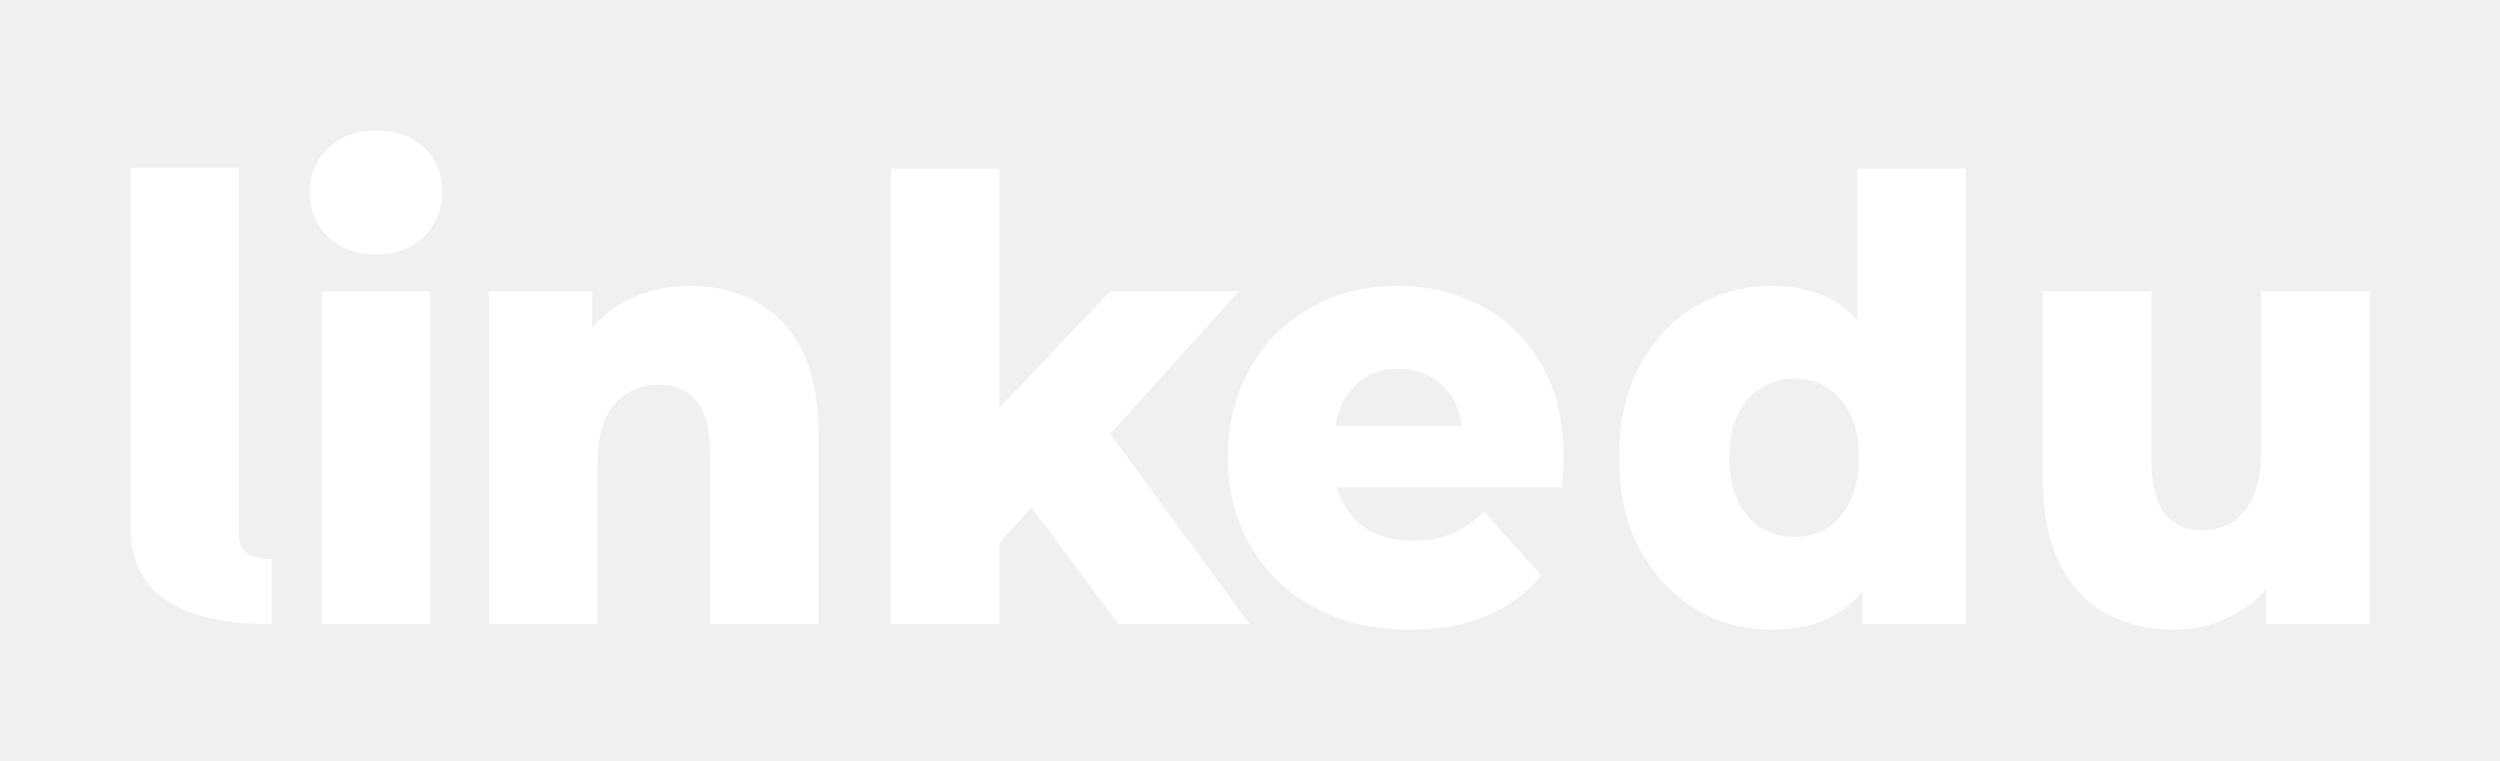
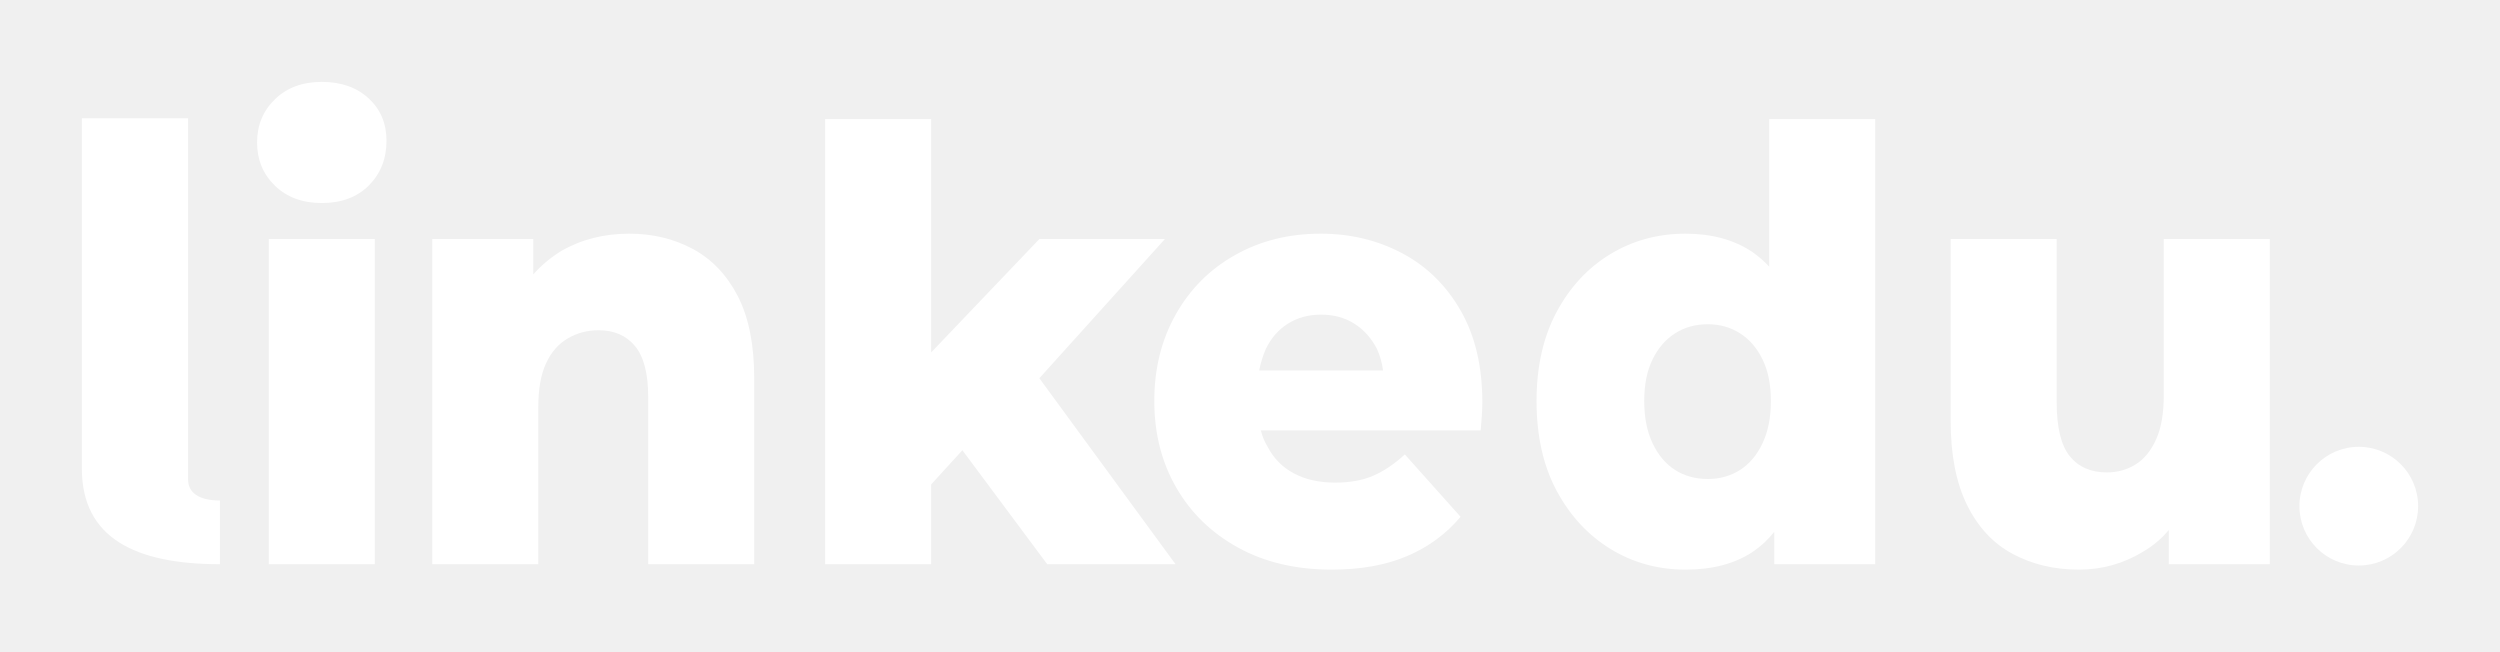
- <svg xmlns="http://www.w3.org/2000/svg" viewBox="4 191.125 460.125 140" role="img" aria-labelledby="t">
-   <defs />
-   <path fill="#ffffff" d="M28,222 H48 V290 C48,292.5 50,294 54,294 V306 C38,306 28,301 28,288 Z" />
-   <path fill="#ffffff" d="M83.17,306L63.21,306L63.21,244.75L83.17,244.75L83.17,306M73.19,237.97L73.19,237.97Q67.73,237.97 64.36,234.7Q61,231.42 61,226.56L61,226.56Q61,221.7 64.36,218.43Q67.73,215.15 73.19,215.15L73.19,215.15Q78.66,215.15 82.02,218.26Q85.38,221.36 85.38,226.22L85.38,226.22Q85.38,231.31 82.07,234.64Q78.76,237.97 73.19,237.97" />
-   <path fill="#ffffff" d="M113.97,306L94,306L94,244.75L113.02,244.75L113.02,251.42Q115.33,248.82 118.28,247.01L118.28,247.01Q123.95,243.74 131.1,243.74L131.1,243.74Q137.72,243.74 143.08,246.62Q148.44,249.5 151.54,255.49Q154.64,261.48 154.64,270.97L154.64,270.97L154.64,306L134.67,306L134.67,274.47Q134.67,267.92 132.2,264.92Q129.73,261.93 125.32,261.93L125.32,261.93Q122.16,261.93 119.54,263.46Q116.91,264.98 115.44,268.14Q113.97,271.31 113.97,276.39L113.97,276.39L113.97,306" />
-   <path fill="#ffffff" d="M187.97,306L168,306L168,222.15L187.97,222.15L187.97,266.11L208.35,244.75L232,244.75L208.35,270.97L234,306L209.83,306L193.85,284.53L187.97,290.97L187.97,306" />
-   <path fill="#ffffff" d="M263.42,307.02L263.42,307.02Q253.33,307.02 245.82,302.89Q238.3,298.77 234.15,291.59Q230,284.42 230,275.26Q230,266.11 234.05,258.94Q238.09,251.76 245.24,247.75Q252.38,243.74 261.32,243.74L261.32,243.74Q269.72,243.74 276.66,247.41Q283.6,251.08 287.69,258.2Q291.79,265.32 291.79,275.49L291.79,275.49Q291.79,276.62 291.69,278.09Q291.58,279.56 291.48,280.8L291.48,280.8L250.07,280.8Q250.49,282.5 251.33,283.85L251.33,283.85Q253.01,287.13 256.27,288.88Q259.53,290.63 264.05,290.63L264.05,290.63Q268.25,290.63 271.25,289.33Q274.24,288.03 277.19,285.32L277.19,285.32L287.69,297.07Q283.6,301.93 277.61,304.47Q271.62,307.02 263.42,307.02M249.76,269.5L249.76,269.5L273.09,269.5Q272.77,267.24 271.93,265.43L271.93,265.43Q270.35,262.38 267.67,260.69Q264.99,258.99 261.42,258.99Q257.85,258.99 255.17,260.69Q252.49,262.38 251.02,265.43L251.02,265.43Q250.18,267.35 249.76,269.5" />
-   <path fill="#ffffff" d="M330.06,307.02L330.06,307.02Q322.28,307.02 315.92,303.12Q309.57,299.22 305.78,292.16Q302,285.1 302,275.26L302,275.26Q302,265.55 305.78,258.48Q309.57,251.42 315.92,247.58Q322.28,243.74 330.06,243.74L330.06,243.74Q337.42,243.74 342.56,247.13L342.56,247.13Q344.35,248.37 345.82,249.95L345.82,249.95L345.82,222.15L365.79,222.15L365.79,306L346.77,306L346.77,299.9Q344.98,302.16 342.77,303.63L342.77,303.63Q337.73,307.02 330.06,307.02M334.26,289.95L334.26,289.95Q337.63,289.95 340.31,288.26Q342.99,286.56 344.56,283.23Q346.14,279.9 346.14,275.26Q346.14,270.63 344.56,267.41Q342.99,264.19 340.31,262.5Q337.63,260.8 334.26,260.8L334.26,260.8Q330.79,260.8 328.11,262.5Q325.44,264.19 323.86,267.41Q322.28,270.63 322.28,275.26Q322.28,279.9 323.86,283.23Q325.44,286.56 328.11,288.26Q330.79,289.95 334.26,289.95" />
-   <path fill="#ffffff" d="M404.17,307.02L404.17,307.02Q397.23,307.02 391.72,304.08Q386.2,301.14 383.1,294.87Q380,288.6 380,278.99L380,278.99L380,244.75L399.97,244.75L399.97,275.49Q399.97,282.61 402.44,285.66Q404.91,288.71 409.43,288.71L409.43,288.71Q412.37,288.71 414.78,287.24Q417.2,285.77 418.67,282.55Q420.14,279.33 420.14,274.25L420.14,274.25L420.14,244.75L440.11,244.75L440.11,306L421.09,306L421.09,299.56Q418.99,302.05 416.26,303.63L416.26,303.63Q410.69,307.02 404.17,307.02" />
+ <svg xmlns="http://www.w3.org/2000/svg" viewBox="0 0 1221.5 318.3" role="img" aria-labelledby="t">
+   <g transform="translate(-957.00 -728.69)">
+     <g transform="translate(924.369 210.600) scale(2.594)">
+       <path fill="#ffffff" d="M28,222 H48 V290 C48,292.5 50,294 54,294 V306 C38,306 28,301 28,288 Z" />
+       <path fill="#ffffff" d="M83.17,306L63.21,306L63.21,244.75L83.17,244.75L83.17,306M73.19,237.97L73.19,237.97Q67.73,237.97 64.36,234.7Q61,231.42 61,226.56L61,226.56Q61,221.7 64.36,218.43Q67.73,215.15 73.19,215.15L73.19,215.15Q78.66,215.15 82.02,218.26Q85.38,221.36 85.38,226.22L85.38,226.22Q85.38,231.31 82.07,234.64Q78.76,237.97 73.19,237.97" />
+       <path fill="#ffffff" d="M113.97,306L94,306L94,244.75L113.02,244.75L113.02,251.42Q115.33,248.82 118.28,247.01L118.28,247.01Q123.95,243.74 131.1,243.74L131.1,243.74Q137.72,243.74 143.08,246.62Q148.44,249.5 151.54,255.49Q154.64,261.48 154.64,270.97L154.64,270.97L154.64,306L134.67,306L134.67,274.47Q134.67,267.92 132.2,264.92Q129.73,261.93 125.32,261.93L125.32,261.93Q122.16,261.93 119.54,263.46Q116.91,264.98 115.44,268.14Q113.97,271.31 113.97,276.39L113.97,276.39L113.97,306" />
+       <path fill="#ffffff" d="M187.97,306L168,306L168,222.15L187.97,222.15L187.97,266.11L208.35,244.75L232,244.75L208.35,270.97L234,306L209.83,306L193.85,284.53L187.97,290.97L187.97,306" />
+       <path fill="#ffffff" d="M263.42,307.02L263.42,307.02Q253.33,307.02 245.82,302.89Q238.3,298.77 234.15,291.59Q230,284.42 230,275.26Q230,266.11 234.05,258.94Q238.09,251.76 245.24,247.75Q252.38,243.74 261.32,243.74L261.32,243.74Q269.72,243.74 276.66,247.41Q283.6,251.08 287.69,258.2Q291.79,265.32 291.79,275.49L291.79,275.49Q291.79,276.62 291.69,278.09Q291.58,279.56 291.48,280.8L291.48,280.8L250.07,280.8Q250.49,282.5 251.33,283.85L251.33,283.85Q253.01,287.13 256.27,288.88Q259.53,290.63 264.05,290.63L264.05,290.63Q268.25,290.63 271.25,289.33Q274.24,288.03 277.19,285.32L277.19,285.32L287.69,297.07Q283.6,301.93 277.61,304.47Q271.62,307.02 263.42,307.02M249.76,269.5L249.76,269.5L273.09,269.5Q272.77,267.24 271.93,265.43L271.93,265.43Q270.35,262.38 267.67,260.69Q264.99,258.99 261.42,258.99Q257.85,258.99 255.17,260.69Q252.49,262.38 251.02,265.43L251.02,265.43Q250.18,267.35 249.76,269.5" />
+       <path fill="#ffffff" d="M330.06,307.02L330.06,307.02Q322.28,307.02 315.92,303.12Q309.57,299.22 305.78,292.16Q302,285.1 302,275.26L302,275.26Q302,265.55 305.78,258.48Q309.57,251.42 315.92,247.58Q322.28,243.74 330.06,243.74L330.06,243.74Q337.42,243.74 342.56,247.13L342.56,247.13Q344.35,248.37 345.82,249.95L345.82,249.95L345.82,222.15L365.79,222.15L365.79,306L346.77,306L346.77,299.9Q344.98,302.16 342.77,303.63L342.77,303.63Q337.73,307.02 330.06,307.02M334.26,289.95L334.26,289.95Q337.63,289.95 340.31,288.26Q342.99,286.56 344.56,283.23Q346.14,279.9 346.14,275.26Q346.14,270.63 344.56,267.41Q342.99,264.19 340.31,262.5Q337.63,260.8 334.26,260.8L334.26,260.8Q330.79,260.8 328.11,262.5Q325.44,264.19 323.86,267.41Q322.28,270.63 322.28,275.26Q322.28,279.9 323.86,283.23Q325.44,286.56 328.11,288.26Q330.79,289.95 334.26,289.95" />
+       <path fill="#ffffff" d="M404.17,307.02L404.17,307.02Q397.23,307.02 391.72,304.08Q386.2,301.14 383.1,294.87Q380,288.6 380,278.99L380,278.99L380,244.75L399.97,244.75L399.97,275.49Q399.97,282.61 402.44,285.66Q404.91,288.71 409.43,288.71L409.43,288.71Q412.37,288.71 414.78,287.24Q417.2,285.77 418.67,282.55Q420.14,279.33 420.14,274.25L420.14,274.25L420.14,244.75L440.11,244.75L440.11,306L421.09,306L421.09,299.56Q418.99,302.05 416.26,303.63L416.26,303.63Q410.69,307.02 404.17,307.02" />
+     </g>
+     <circle cx="2109.5" cy="976.0" r="29" fill="#ffffff" />
+   </g>
</svg>
